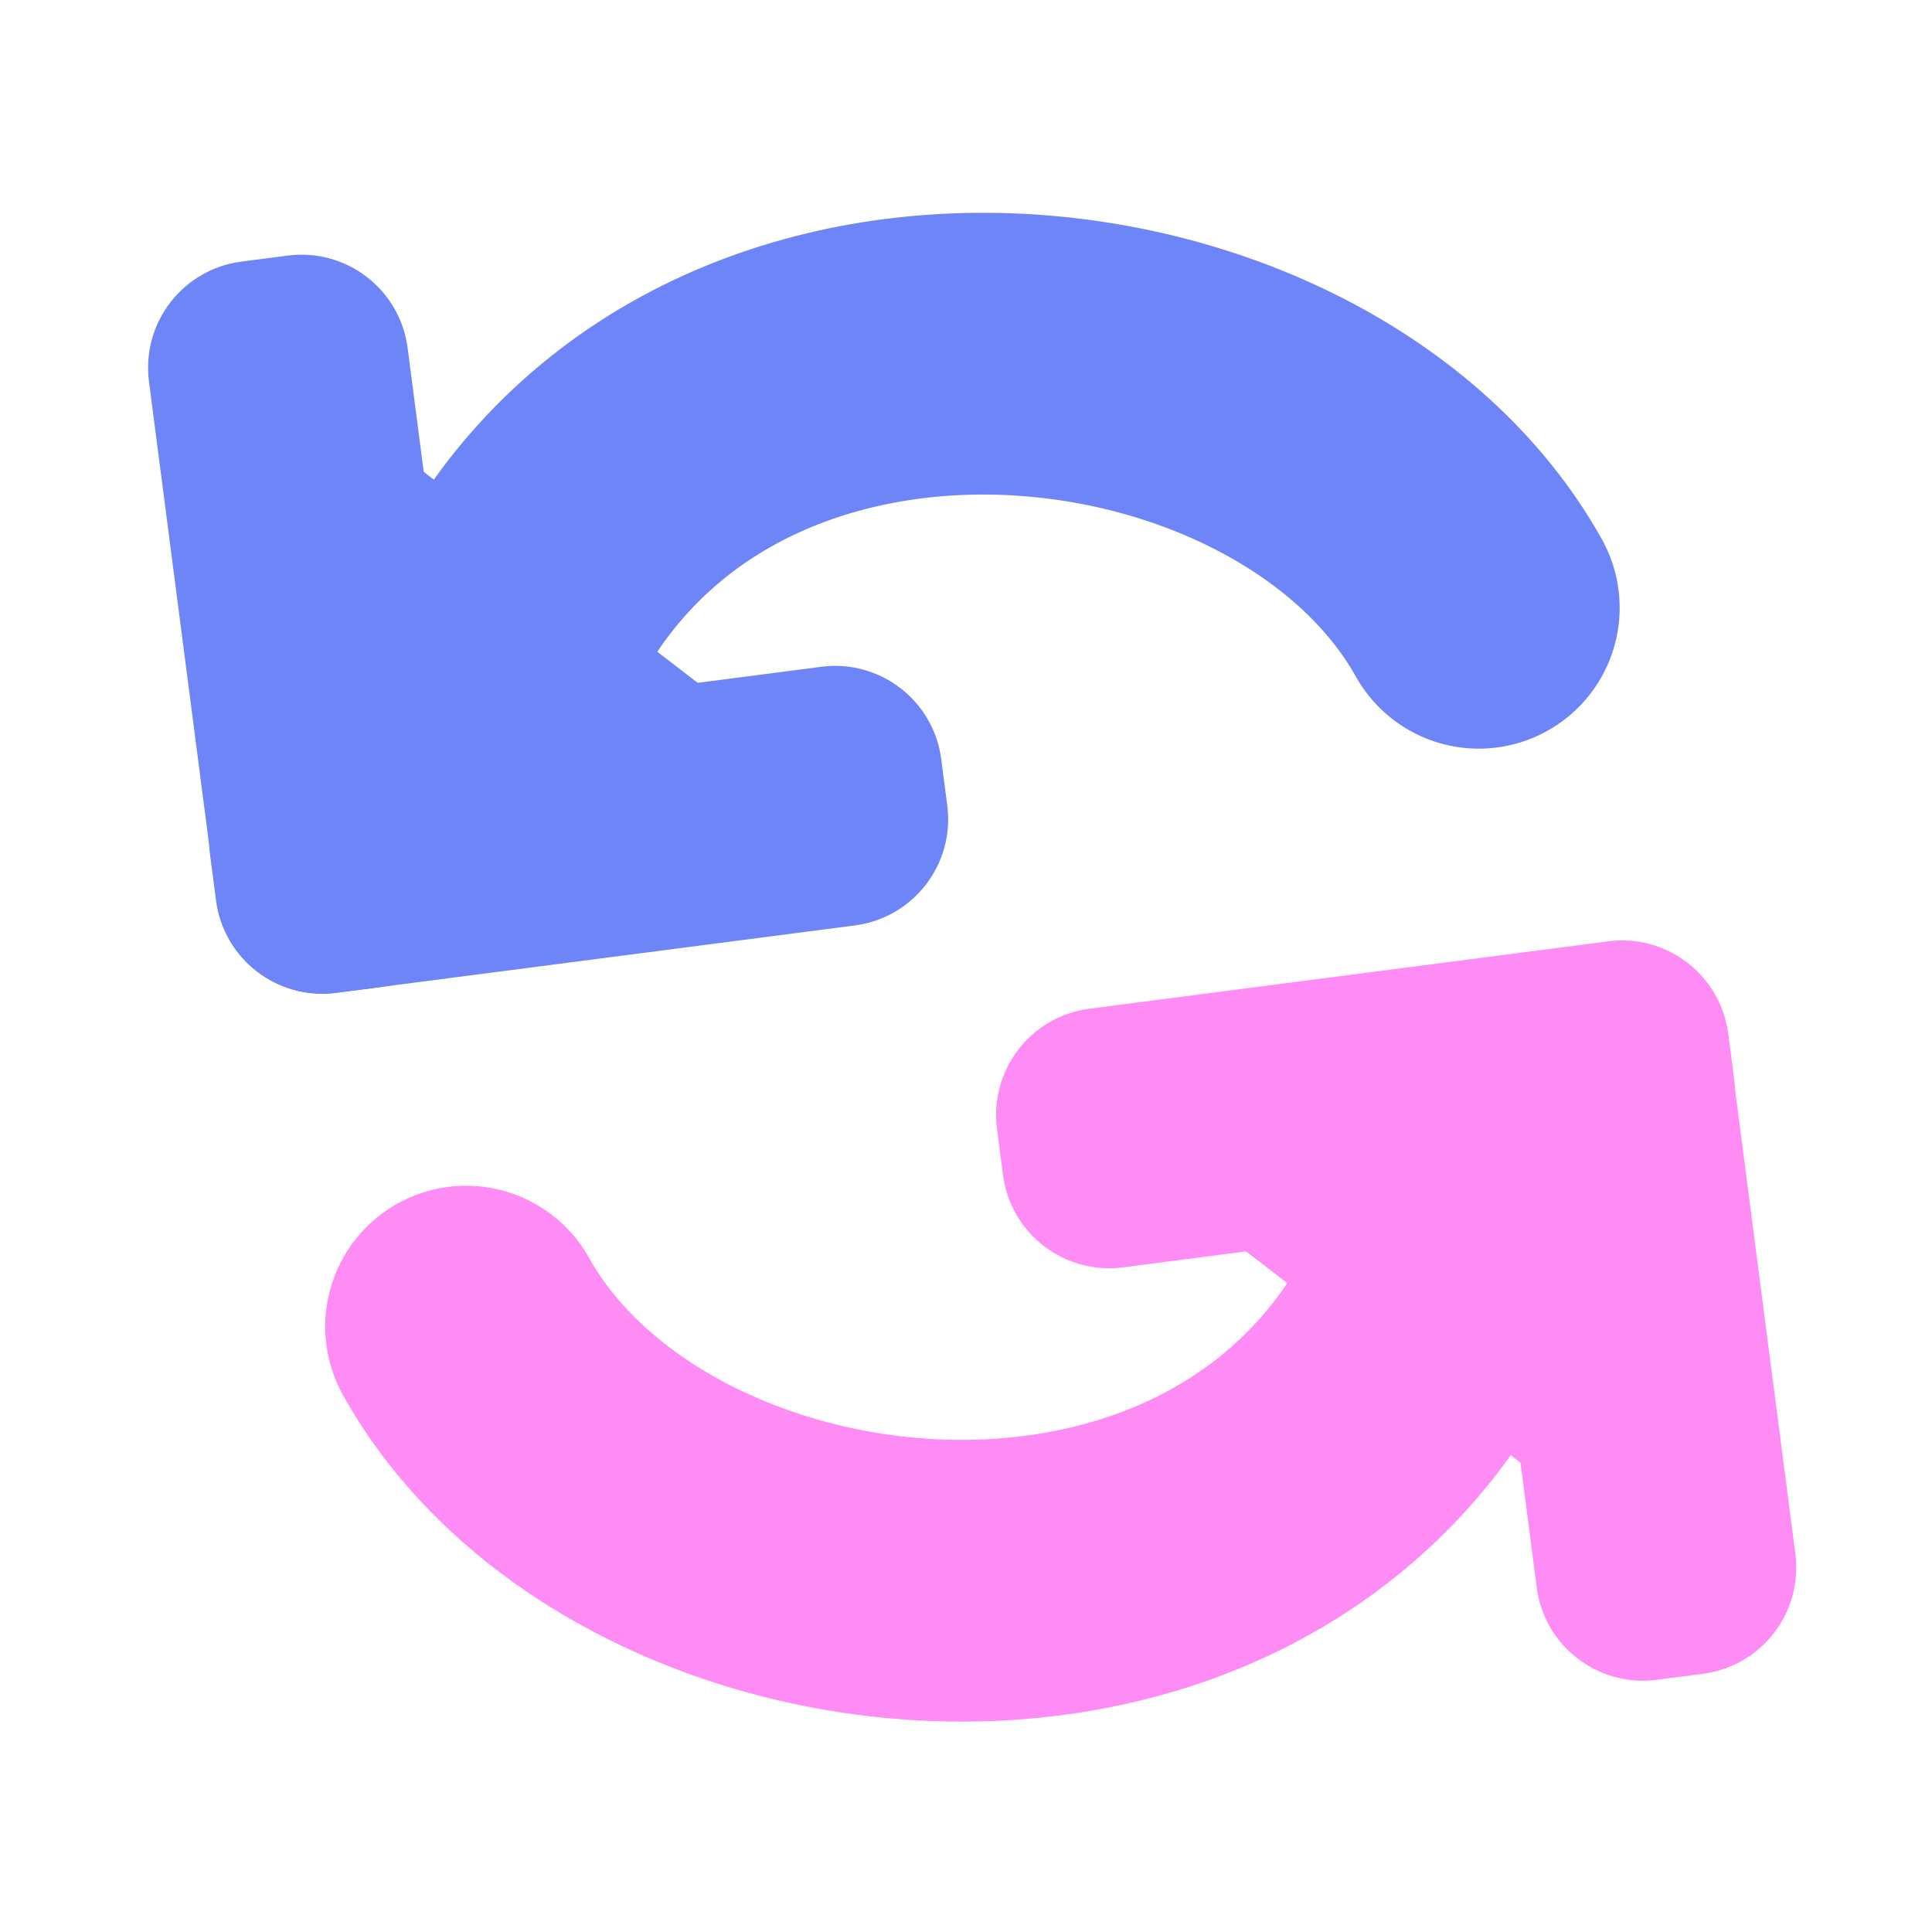
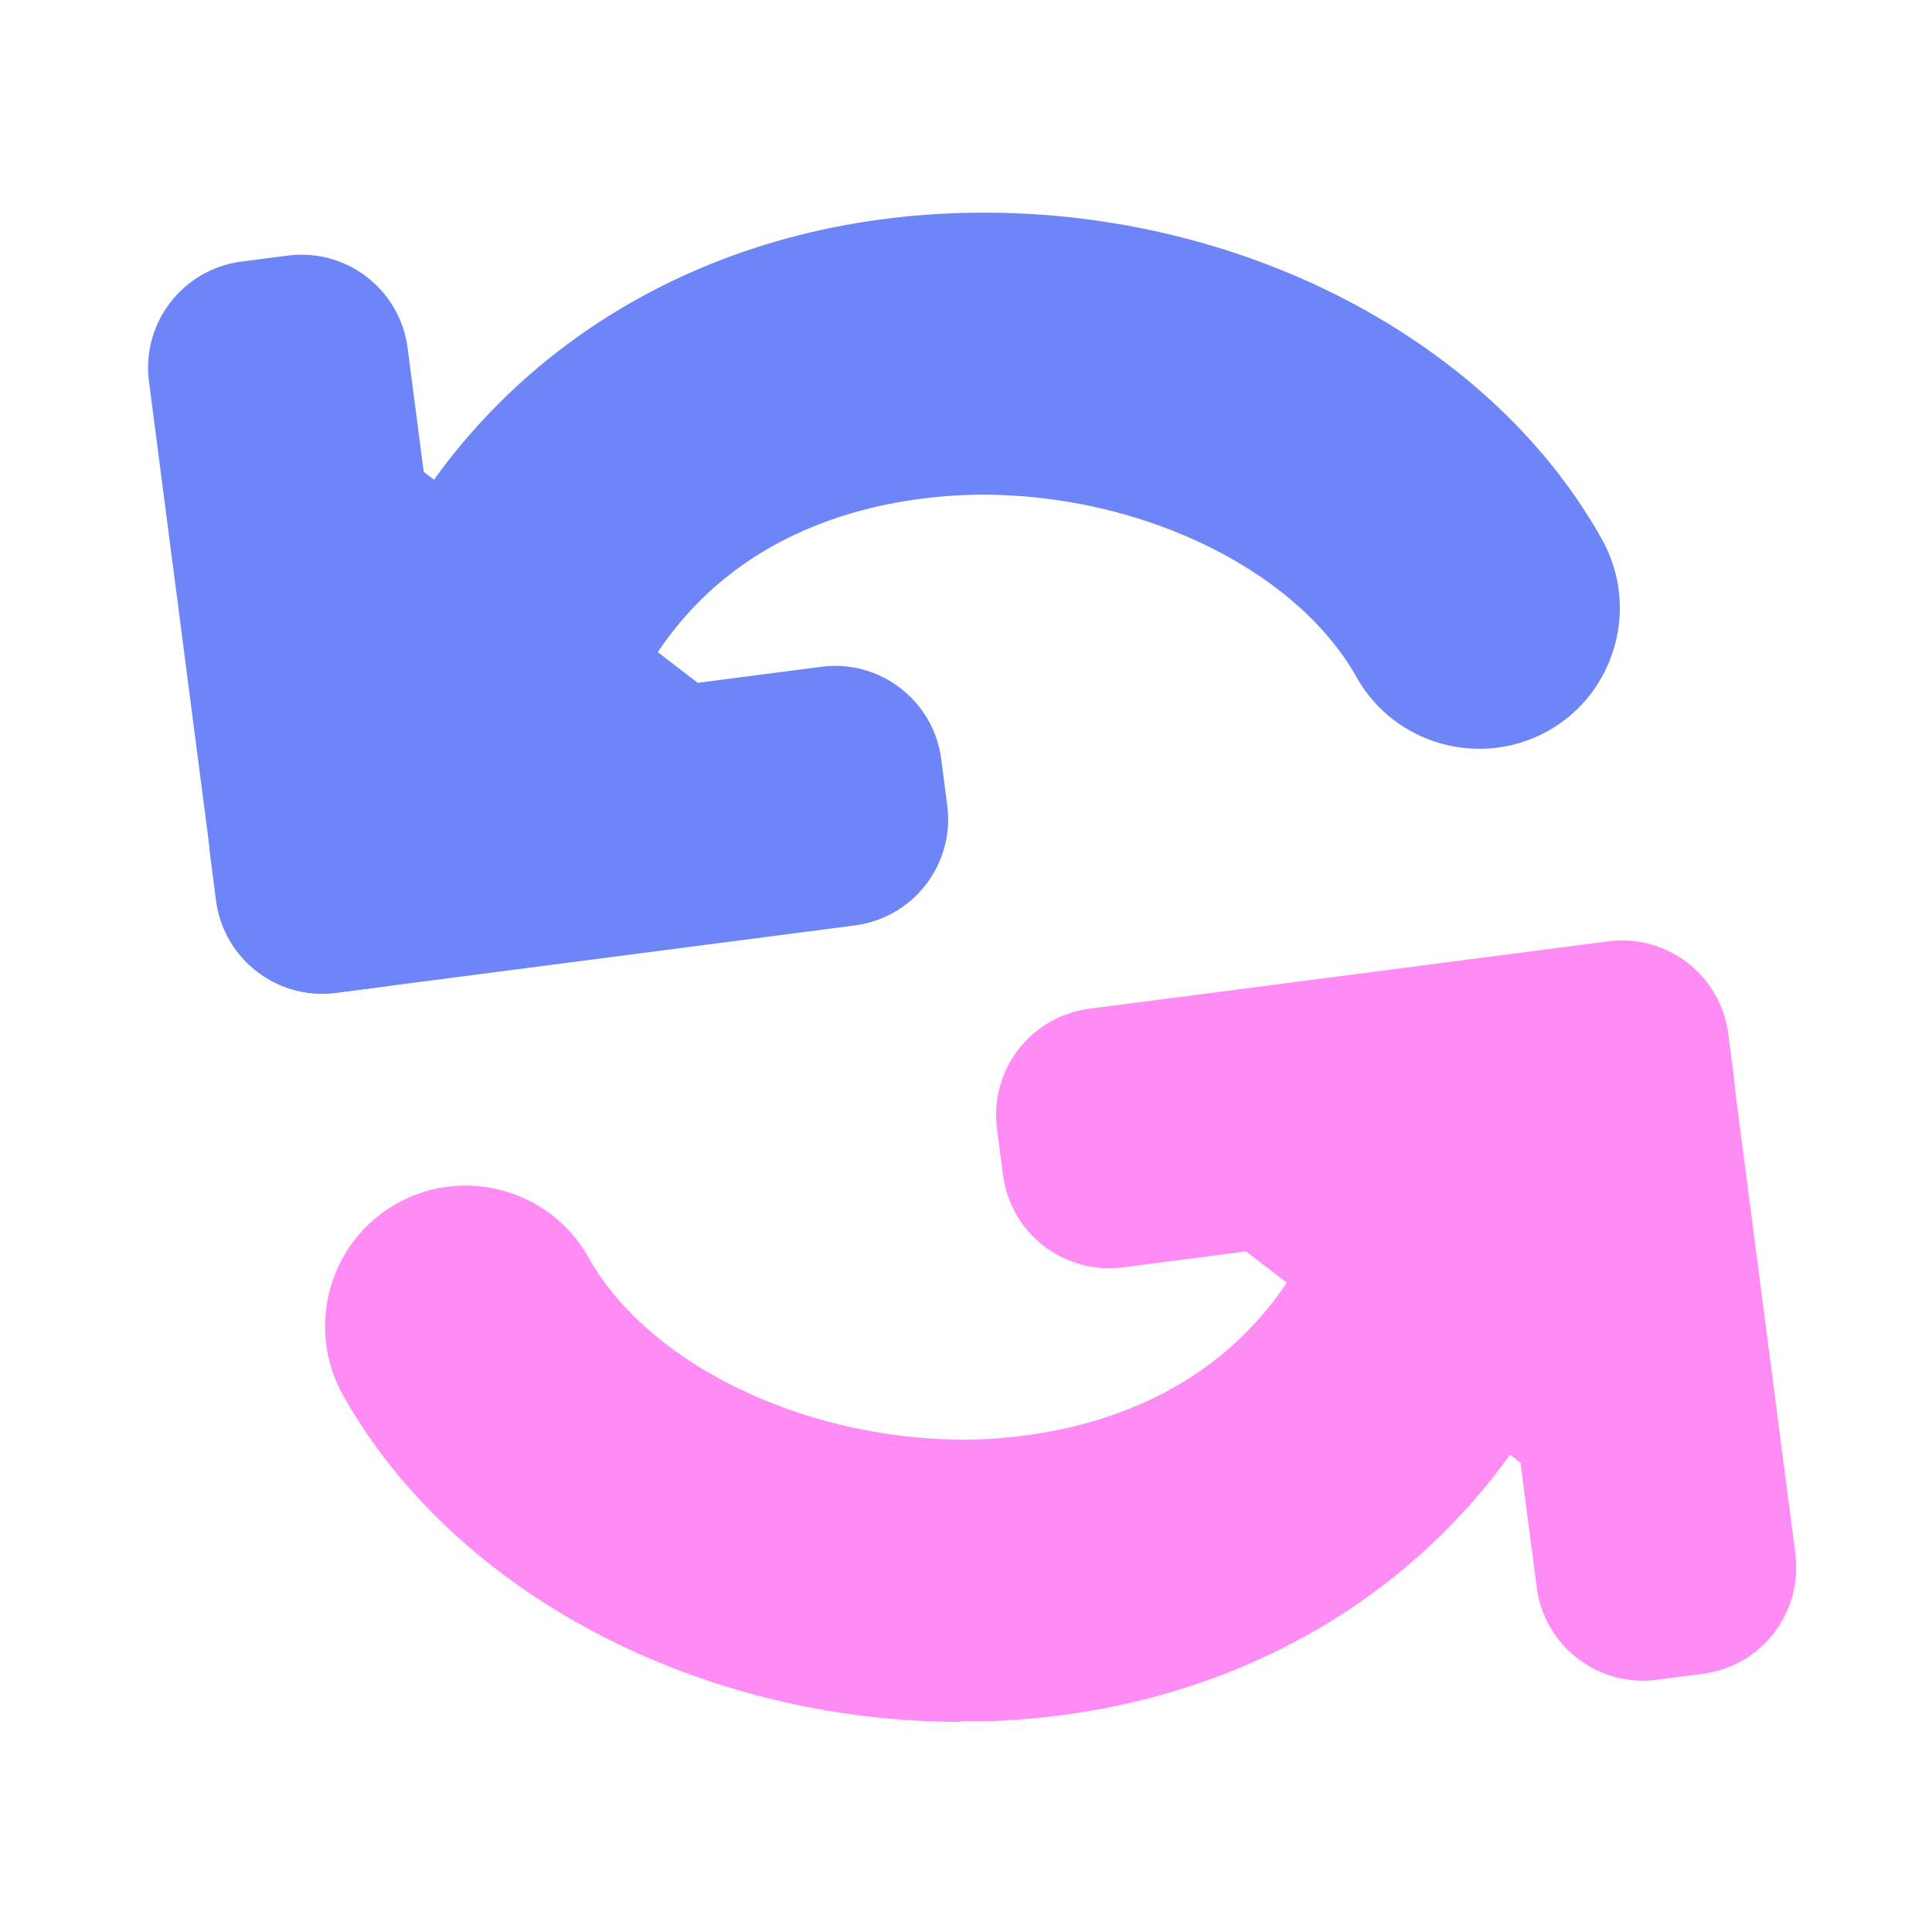
<svg xmlns="http://www.w3.org/2000/svg" id="a" viewBox="0 0 24 24">
  <g>
-     <path d="M18.37,7.55c-2.16-3.86-9.79-4.71-12.16,.47" fill="none" stroke="#6e85f8" stroke-linecap="round" stroke-miterlimit="11.34" stroke-width="3.5" />
+     <path d="M6.21,9.77c-.24,0-.49-.05-.73-.16-.88-.4-1.27-1.44-.86-2.32,1.27-2.78,3.96-4.51,7.2-4.64,3.4-.14,6.65,1.49,8.08,4.05,.47,.84,.17,1.91-.67,2.38-.84,.47-1.91,.17-2.38-.67-.78-1.39-2.83-2.34-4.88-2.26-1.13,.05-3.17,.44-4.16,2.6-.29,.64-.93,1.02-1.59,1.02Z" fill="#6e85f8" />
    <g>
      <rect x="5.07" y="4.65" width="2.28" height="6.75" transform="translate(16.35 8) rotate(127.6)" fill="#6e85f8" />
      <g>
        <rect x="-.7" y="6.13" width="9.16" height="3.24" rx="1.33" ry="1.33" transform="translate(-3.31 12.6) rotate(-97.4)" fill="#6e85f8" />
        <rect x="2.61" y="8.69" width="9.16" height="3.24" rx="1.33" ry="1.33" transform="translate(-1.27 1.01) rotate(-7.4)" fill="#6e85f8" />
      </g>
    </g>
  </g>
  <g>
-     <path d="M5.79,16.48c2.16,3.86,9.79,4.71,12.16-.47" fill="none" stroke="#ff8bf5" stroke-linecap="round" stroke-miterlimit="11.34" stroke-width="3.5" />
+     <path d="M11.94,21.39c-3.25,0-6.3-1.6-7.68-4.06-.47-.84-.17-1.91,.67-2.38,.84-.47,1.91-.17,2.38,.67,.78,1.39,2.84,2.33,4.88,2.26,1.13-.05,3.17-.44,4.16-2.6,.4-.88,1.44-1.26,2.32-.86,.88,.4,1.27,1.44,.86,2.32-1.27,2.78-3.96,4.51-7.2,4.64-.13,0-.27,0-.4,0Z" fill="#ff8bf5" />
    <g>
      <rect x="16.81" y="12.64" width="2.28" height="6.75" transform="translate(-5.69 20.46) rotate(-52.4)" fill="#ff8bf5" />
      <g>
        <rect x="15.7" y="14.66" width="9.16" height="3.24" rx="1.33" ry="1.33" transform="translate(33.81 -5.92) rotate(82.6)" fill="#ff8bf5" />
        <rect x="12.38" y="12.1" width="9.16" height="3.24" rx="1.33" ry="1.33" transform="translate(35.55 25.14) rotate(172.6)" fill="#ff8bf5" />
      </g>
    </g>
  </g>
</svg>
